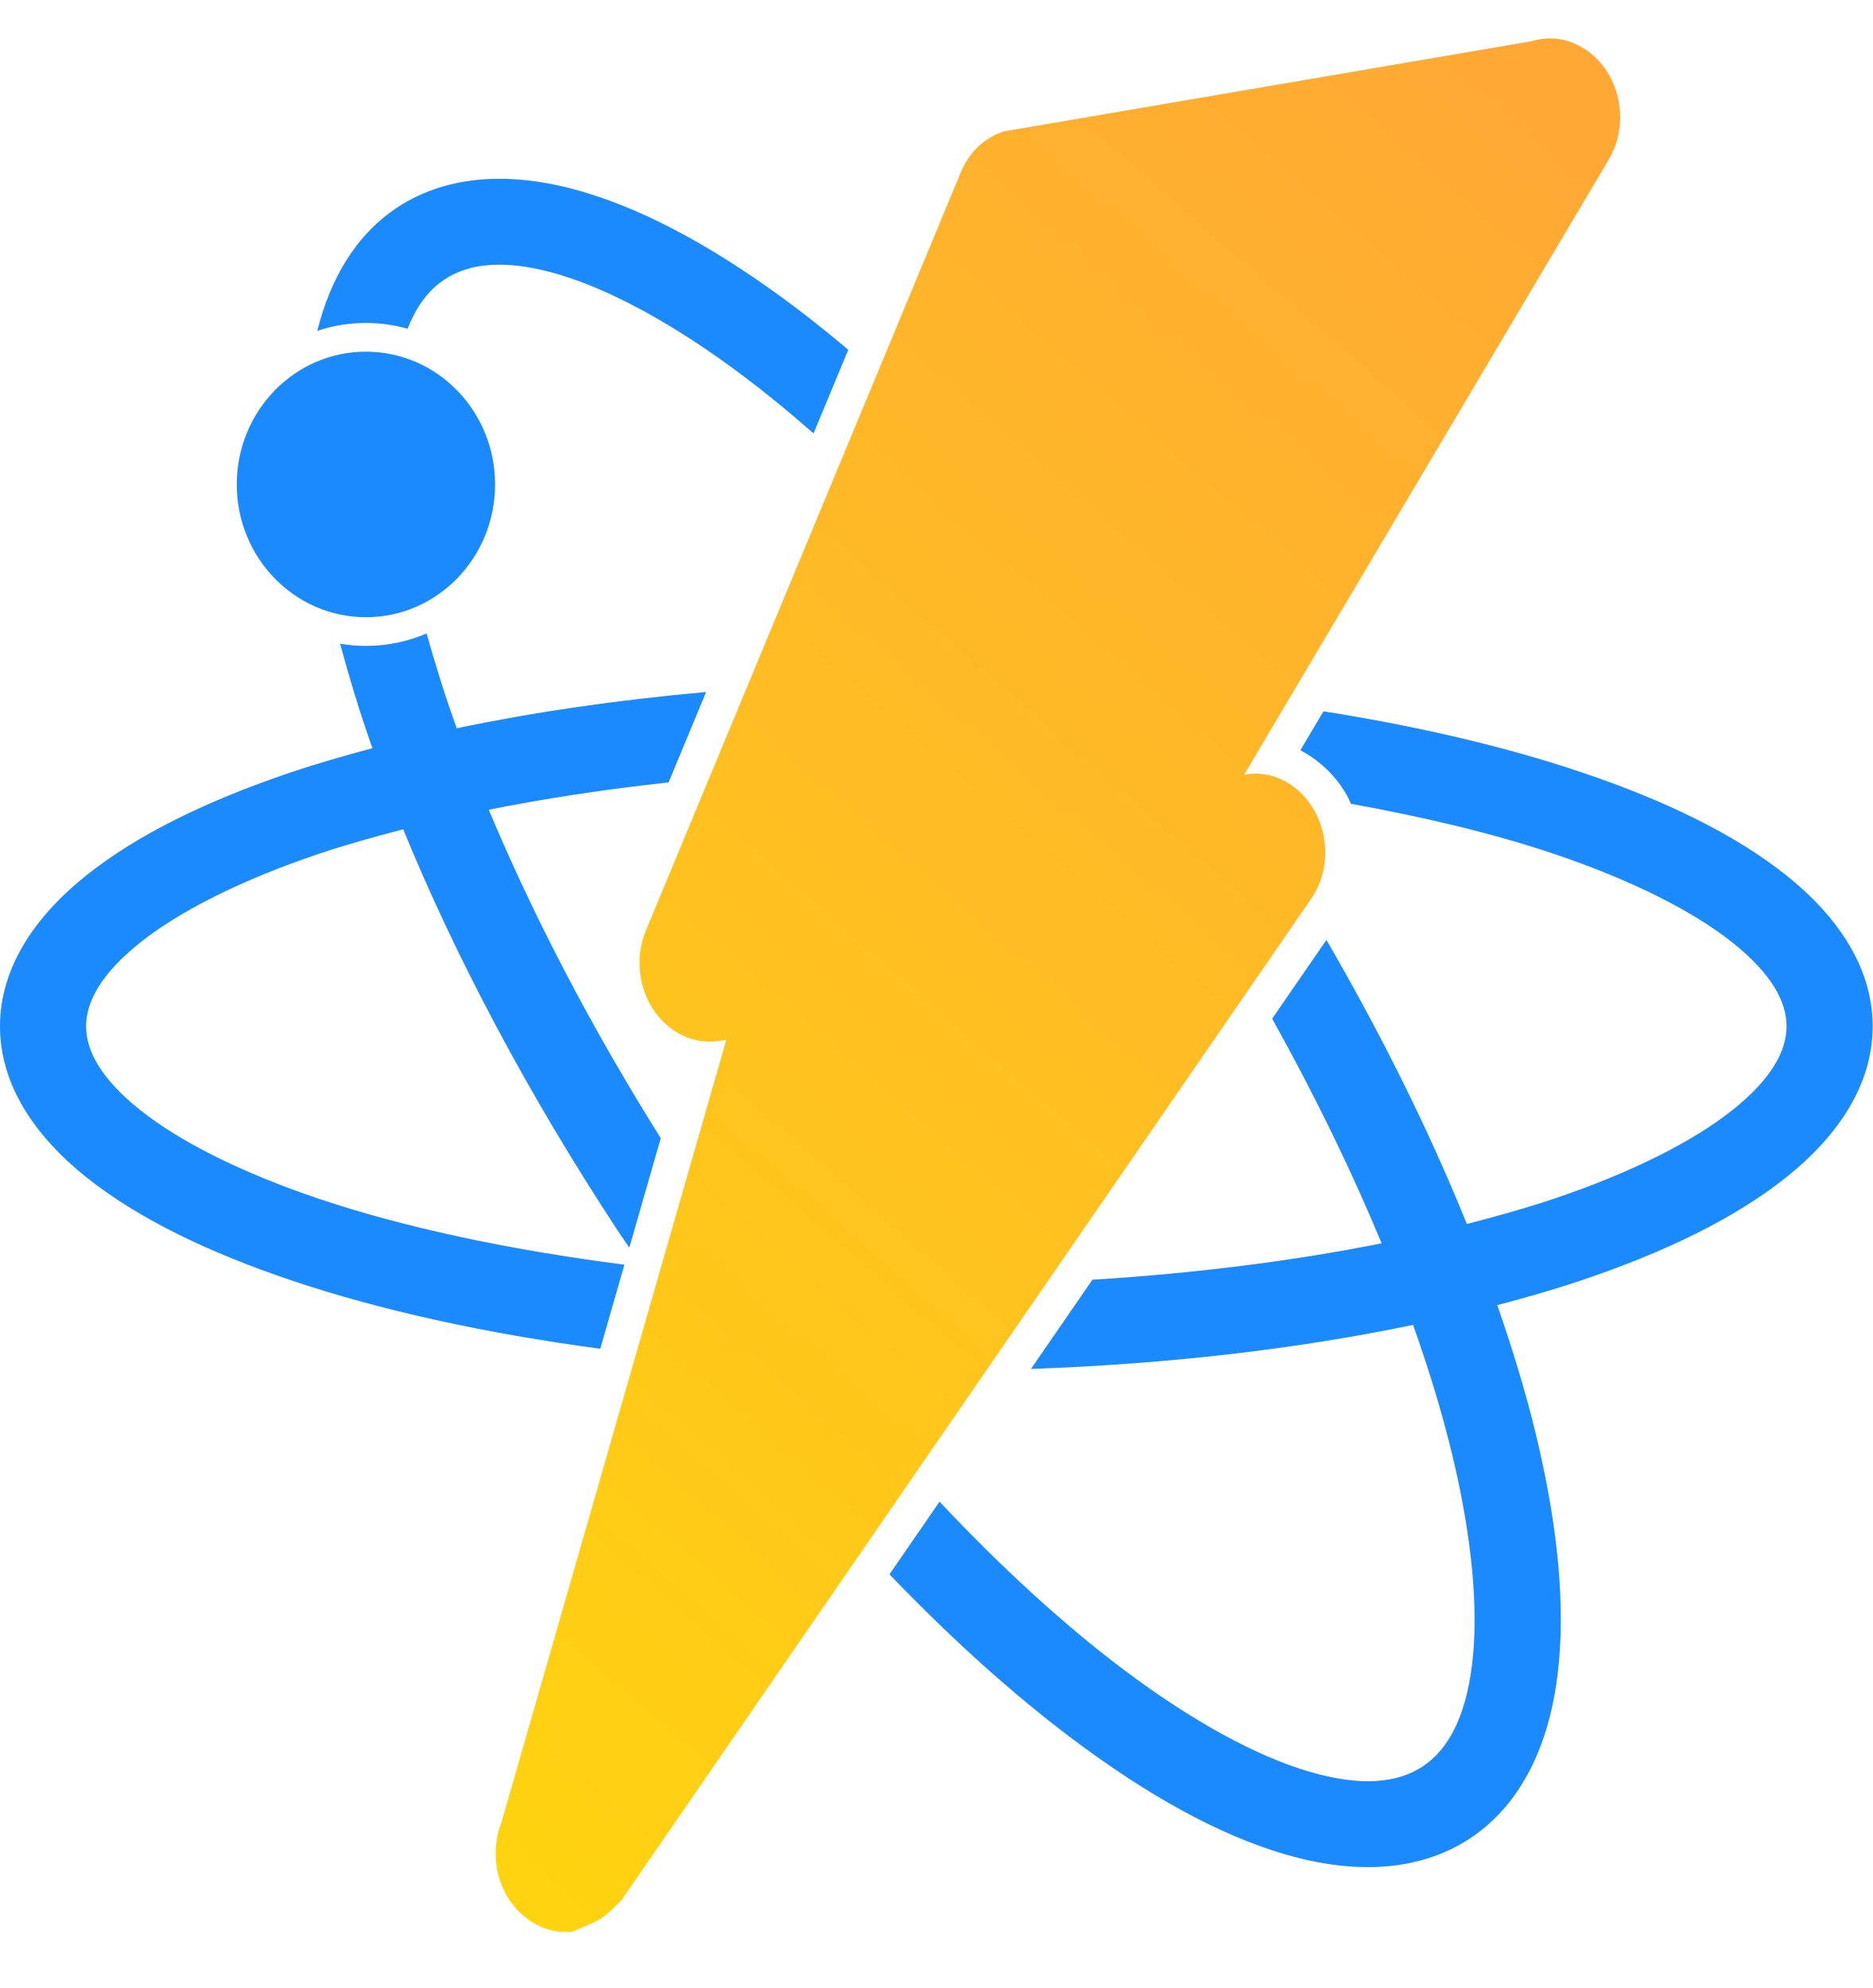
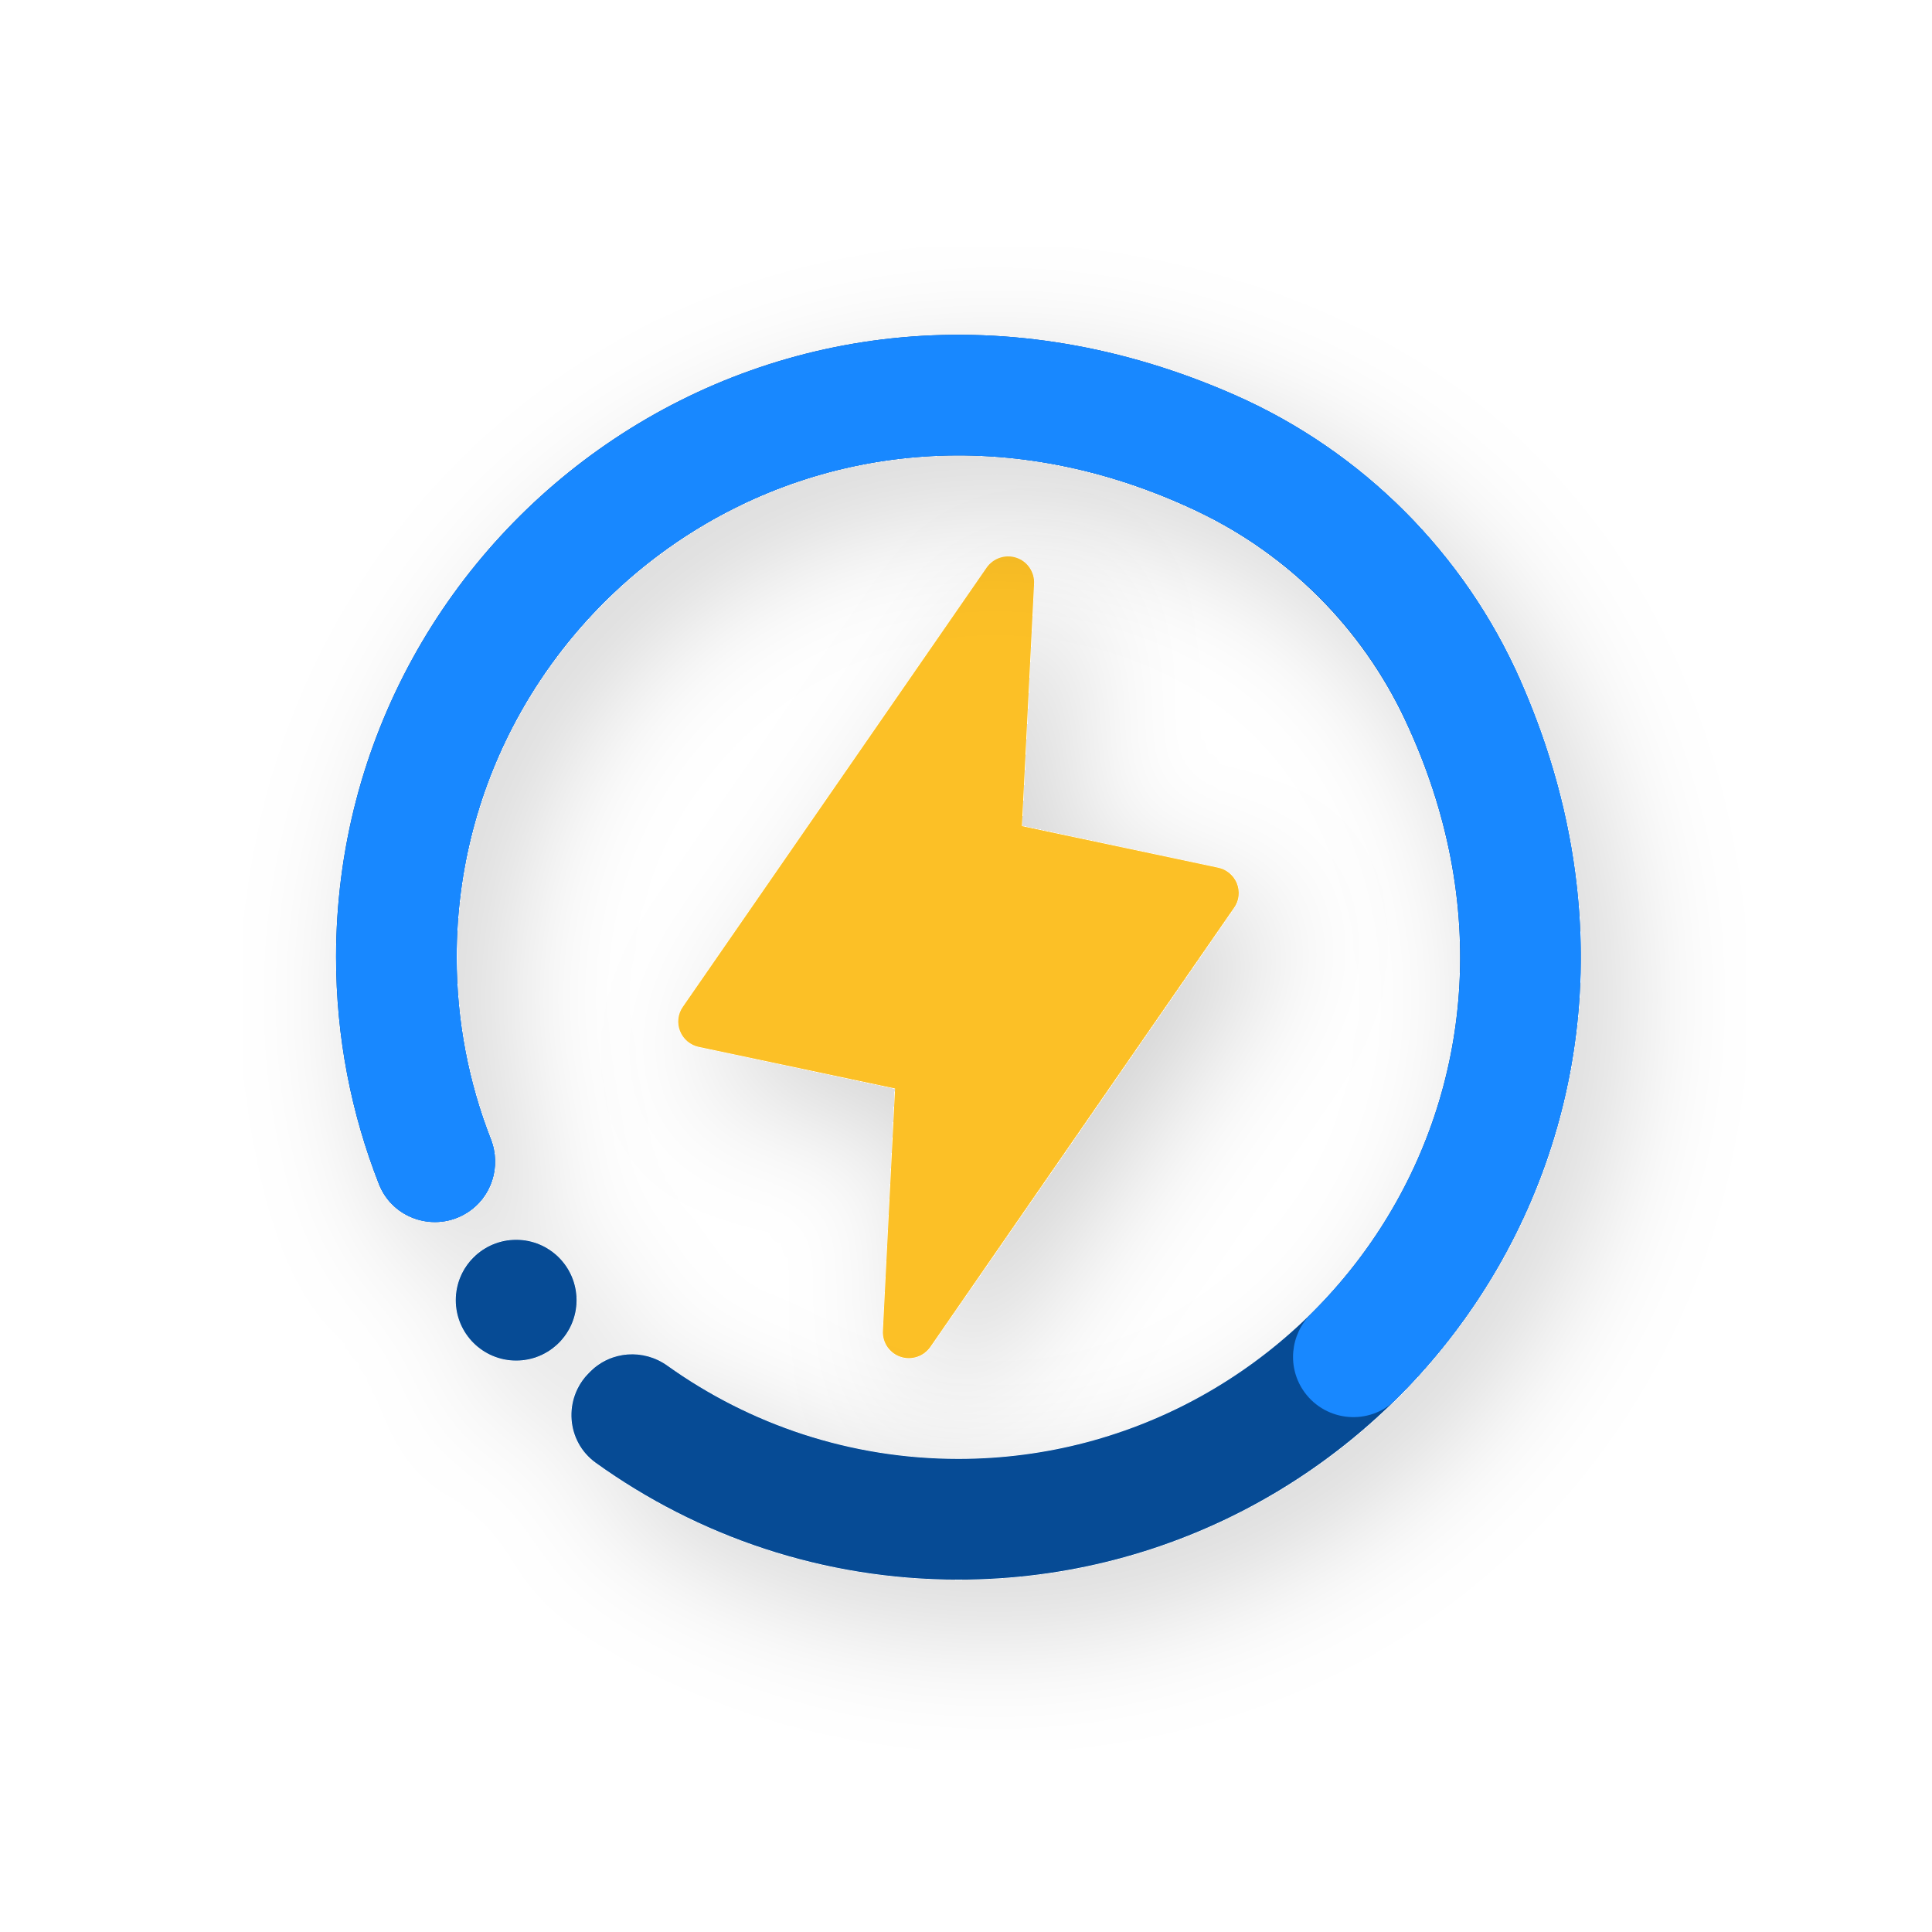
- <svg xmlns="http://www.w3.org/2000/svg" width="261" height="277" fill="none" version="1.1" viewBox="0 0 261 277">
-   <path d="m70.838 24.934c-1.121-0.041-2.231-0.026-3.324 0.047-4.372 0.292-8.487 1.523-12.123 3.914-5.817 3.825-9.365 9.975-11.17 17.207 2.135-0.712 4.412-1.102 6.779-1.102 2.014 0 3.961 0.285 5.812 0.807 1.258-3.241 3.022-5.473 5.172-6.887 1.75-1.151 3.89-1.858 6.5-2.012 0.652-0.038 1.335-0.042 2.047-0.01 2.136 0.097 4.546 0.522 7.264 1.318 7.246 2.124 16.186 6.95 25.791 14.166 3.199 2.404 6.477 5.091 9.801 8.006l4.84-11.65c-2.495-2.095-4.978-4.106-7.432-5.949-10.381-7.799-20.307-13.357-29.623-16.088-3.494-1.024-6.97-1.645-10.334-1.768zm-19.838 24.066c-9.941 0-18 8.283-18 18.5 0 10.217 8.059 18.5 18 18.5s18-8.283 18-18.5c0-10.217-8.059-18.5-18-18.5zm75.139 6.762-4.934 11.873c8.233 7.984 16.65 17.289 24.922 27.723-5.133-0.212-10.325-0.357-15.627-0.357-7.136 0-14.106 0.223-20.916 0.609l-5.135 12.359c8.385-0.625 17.094-0.969 26.051-0.969 8.614 0 17.013 0.31 25.117 0.883 2.87 3.988 5.713 8.066 8.496 12.297 2.675 4.068 5.214 8.134 7.648 12.188l6.816-9.893 0.02-0.025c0.227-0.32 0.375-0.692 0.531-1.057-1.619-2.6-3.276-5.203-4.988-7.807-0.137-0.209-0.28-0.405-0.418-0.611l-10.176 1.797 10.168-17.15c-3.821-0.465-7.693-0.893-11.666-1.236-11.708-15.763-23.921-29.478-35.91-40.623zm-66.684 32.502c-2.603 1.116-5.458 1.736-8.455 1.736-1.226 0-2.427-0.108-3.598-0.307 1.279 4.717 2.734 9.549 4.502 14.559-3.946 1.053-7.776 2.158-11.355 3.365-11.703 3.948-21.373 8.655-28.506 14.344-7.133 5.689-12.043 12.837-12.043 21.039s4.91 15.35 12.043 21.039c7.133 5.689 16.803 10.396 28.506 14.344 12.315 4.154 26.949 7.389 43.111 9.547l3.367-11.715c-16.226-2.086-30.828-5.216-42.643-9.201-10.827-3.652-19.392-7.995-24.859-12.355-5.467-4.36-7.525-8.262-7.525-11.658s2.058-7.298 7.525-11.658c5.467-4.36 14.032-8.703 24.859-12.355 3.661-1.235 7.664-2.364 11.811-3.439 7.284 17.79 17.366 36.862 29.908 55.934 0.529 0.804 1.07 1.574 1.607 2.353l4.381-15.242c-9.844-15.683-17.887-31.244-23.973-45.768 7.804-1.566 16.221-2.842 25.066-3.811l5.232-12.592c-12.379 1.102-24.067 2.804-34.758 5.053-1.651-4.577-3.001-8.949-4.205-13.211zm125 10.848-3.217 5.424c3.108 1.644 5.592 4.257 6.932 7.199l0.002 0.002c0.039 0.085 0.062 0.176 0.1 0.262 10.499 1.891 20.129 4.218 28.342 6.988 10.827 3.652 19.392 7.995 24.859 12.355 5.467 4.36 7.525 8.262 7.525 11.658s-2.058 7.298-7.525 11.658c-5.467 4.36-14.032 8.703-24.859 12.355-3.767 1.271-7.893 2.43-12.172 3.531-5.13-12.683-11.709-26.031-19.574-39.578l-7.562 10.977c5.986 10.736 11.103 21.274 15.254 31.297-12.177 2.427-25.79 4.175-40.309 5.072l-8.562 12.43c19.322-0.682 37.362-2.82 53.254-6.135 2.239 6.303 4.072 12.344 5.439 18.006 2.82 11.678 3.707 21.798 2.787 29.293-0.92 7.495-3.411 11.939-6.91 14.24-3.499 2.301-8.564 2.828-15.811 0.703-7.246-2.125-16.186-6.95-25.791-14.166-8.214-6.171-16.919-14.101-25.711-23.447l-6.975 10.127c8.593 8.956 17.174 16.677 25.477 22.914 10.381 7.799 20.307 13.357 29.623 16.088 9.316 2.731 18.509 2.589 25.781-2.193 7.272-4.782 11.045-13.167 12.229-22.803s0.013-20.951-3.035-33.572c-1.382-5.722-3.21-11.744-5.363-17.943 4.093-1.084 8.066-2.222 11.768-3.471 11.703-3.948 21.373-8.655 28.506-14.344 7.133-5.689 12.043-12.837 12.043-21.039s-4.91-15.35-12.043-21.039c-7.133-5.689-16.803-10.396-28.506-14.344-10.478-3.535-22.647-6.397-35.994-8.506zm-85.127 70.498-5.602 19.492c1.712 0.174 3.412 0.357 5.152 0.508 5.95 7.957 12.03 15.376 18.139 22.219l7.039-10.217c-3.072-3.51-6.142-7.149-9.193-10.969 5.135 0.212 10.33 0.357 15.635 0.357 0.294 0 0.581-0.009 0.875-0.01l8.348-12.117c-3.045 0.079-6.116 0.127-9.223 0.127-8.64 0-17.062-0.312-25.188-0.889-2.013-2.777-4.005-5.619-5.982-8.502z" color="#000000" fill="#1c8aff" stroke-miterlimit="10" style="-inkscape-stroke:none" />
-   <path d="m79.636 269.18s2.901-1.057 4.181-1.896c1.056-0.692 2.812-2.536 2.812-2.536l96.049-139.42c2.404-3.395 2.612-7.875 0.945-11.531-1.673-3.675-5.487-6.689-10.222-5.853l50.806-85.692c3e-3 -0.005 6e-3 -0.009 9e-3 -0.014 2.15-3.591 2.076-8.236 0.045-11.8-2.008-3.522-6.174-6.077-10.723-4.709l-73.16 12.497-0.437 0.075-0.418 0.151c-2.697 0.973-4.55 3.087-5.56 5.434l-0.013 0.029-0.012 0.029-43.893 105.65c-1.407 3.327-1.169 7.232 0.577 10.373 1.772 3.187 5.293 5.673 9.508 5.082h3e-3l1.092-0.152-31.325 109c-0.766 1.931-0.996 4.063-0.693 6.119l0.069 0.563 0.156 0.575c0.528 2.131 1.65 4.119 3.359 5.64h7e-4c1.857 1.651 4.272 2.594 6.845 2.373z" color="#000000" fill="url(#paint0_linear_14_133)" stroke-width="10" style="-inkscape-stroke:none" />
+ <svg xmlns="http://www.w3.org/2000/svg" width="500" height="500" fill="none" version="1.1" viewBox="0 0 500 500">
+   <g transform="matrix(1.3276 0 0 1.3276 -84.302 -84.629)" filter="url(#filter0_d_23_89)">
+     <path d="m304.08 240.69-59.21 85.61c-0.63 0.91-1.54 1.59-2.59 1.94s-2.19 0.35-3.23 0c-1.05-0.35-1.95-1.04-2.57-1.94-0.62-0.91-0.93-2-0.87-3.1l2.37-47.26-38.25-8.11c-0.82-0.17-1.58-0.54-2.22-1.08s-1.13-1.22-1.44-1.99-0.42-1.61-0.33-2.44 0.39-1.62 0.87-2.3l59.21-85.61c0.63-0.91 1.54-1.59 2.59-1.94s2.19-0.35 3.23 0c1.05 0.35 1.95 1.03 2.57 1.95 0.62 0.91 0.93 2 0.87 3.1l-2.37 47.26 38.25 8.11c0.82 0.17 1.58 0.54 2.22 1.08s1.13 1.22 1.44 1.99 0.42 1.61 0.33 2.44-0.39 1.62-0.87 2.3z" fill="#fcc026" />
+   </g>
+   <g transform="matrix(1.3276 0 0 1.3276 -84.302 -84.629)" filter="url(#filter1_d_23_89)">
+     <path d="m164.12 328.98c6.506 0 11.78-5.274 11.78-11.78s-5.274-11.78-11.78-11.78-11.78 5.274-11.78 11.78 5.274 11.78 11.78 11.78z" fill="#064b95" />
+     <path d="m359.88 196.34c-10.93-24.75-30.8-44.62-55.55-55.55-88.9-39.26-175.33 25.24-175.33 109.55 0 15.61 2.97 30.54 8.36 44.26 2.68 6.81 10.94 9.47 17.15 5.59 4.85-3.02 6.76-9.07 4.68-14.39-4.3-11-6.67-22.96-6.67-35.46 0-68.89 71.6-121.38 144.29-86.95 17.72 8.4 32.06 22.73 40.46 40.46 34.43 72.69-18.06 144.29-86.95 144.29-21.13 0-40.72-6.74-56.73-18.18-4.63-3.31-10.95-2.89-14.99 1.12l-0.29 0.29c-5.03 5-4.45 13.37 1.31 17.52 19.92 14.33 44.34 22.79 70.7 22.79 84.31 0 148.8-86.43 109.55-175.33z" fill="#064b95" />
+     <path d="m152.54 250.34c0-68.82 71.44-121.26 144.05-87.06 17.64 8.31 31.91 22.3 40.37 39.87 21.5 44.67 10.089 89-17.851 116.66-4.16 4.12-4.749 10.62-1.299 15.35 4.23 5.79 12.629 6.51 17.739 1.47 33.76-33.34 48.131-86.28 24.411-140.15-10.93-24.81-30.81-44.74-55.61-55.69-88.9-39.26-175.33 25.24-175.33 109.55 0 15.61 2.97 30.54 8.36 44.26 2.68 6.81 10.94 9.47 17.15 5.59 4.85-3.02 6.76-9.07 4.68-14.39-4.3-11-6.67-22.96-6.67-35.46z" fill="#1888ff" />
+   </g>
  <defs>
-     <linearGradient id="paint0_linear_14_133" x1="226.24" x2="-1.453" y1="-19.15" y2="242.51" gradientUnits="userSpaceOnUse">
-       <stop stop-color="#FFA439" offset="0" />
-       <stop stop-color="#FFD80B" offset="1" />
-     </linearGradient>
+     <filter id="filter0_d_23_89" x="177.71" y="155.2" width="159.27" height="206.3" color-interpolation-filters="sRGB" filterUnits="userSpaceOnUse">
+       <feFlood flood-opacity="0" result="BackgroundImageFix" />
+       <feColorMatrix in="SourceAlpha" result="hardAlpha" values="0 0 0 0 0 0 0 0 0 0 0 0 0 0 0 0 0 0 127 0" />
+       <feOffset dx="7" dy="8" />
+       <feGaussianBlur stdDeviation="12.5" />
+       <feComposite in2="hardAlpha" operator="out" />
+       <feColorMatrix values="0 0 0 0 0 0 0 0 0 0 0 0 0 0 0 0 0 0 0.18 0" />
+       <feBlend in2="BackgroundImageFix" result="effect1_dropShadow_23_89" />
+       <feBlend in="SourceGraphic" in2="effect1_dropShadow_23_89" result="shape" />
+     </filter>
+     <filter id="filter1_d_23_89" x="111" y="112" width="292.68" height="292.68" color-interpolation-filters="sRGB" filterUnits="userSpaceOnUse">
+       <feFlood flood-opacity="0" result="BackgroundImageFix" />
+       <feColorMatrix in="SourceAlpha" result="hardAlpha" values="0 0 0 0 0 0 0 0 0 0 0 0 0 0 0 0 0 0 127 0" />
+       <feOffset dx="7" dy="8" />
+       <feGaussianBlur stdDeviation="12.5" />
+       <feComposite in2="hardAlpha" operator="out" />
+       <feColorMatrix values="0 0 0 0 0 0 0 0 0 0 0 0 0 0 0 0 0 0 0.18 0" />
+       <feBlend in2="BackgroundImageFix" result="effect1_dropShadow_23_89" />
+       <feBlend in="SourceGraphic" in2="effect1_dropShadow_23_89" result="shape" />
+     </filter>
  </defs>
</svg>
